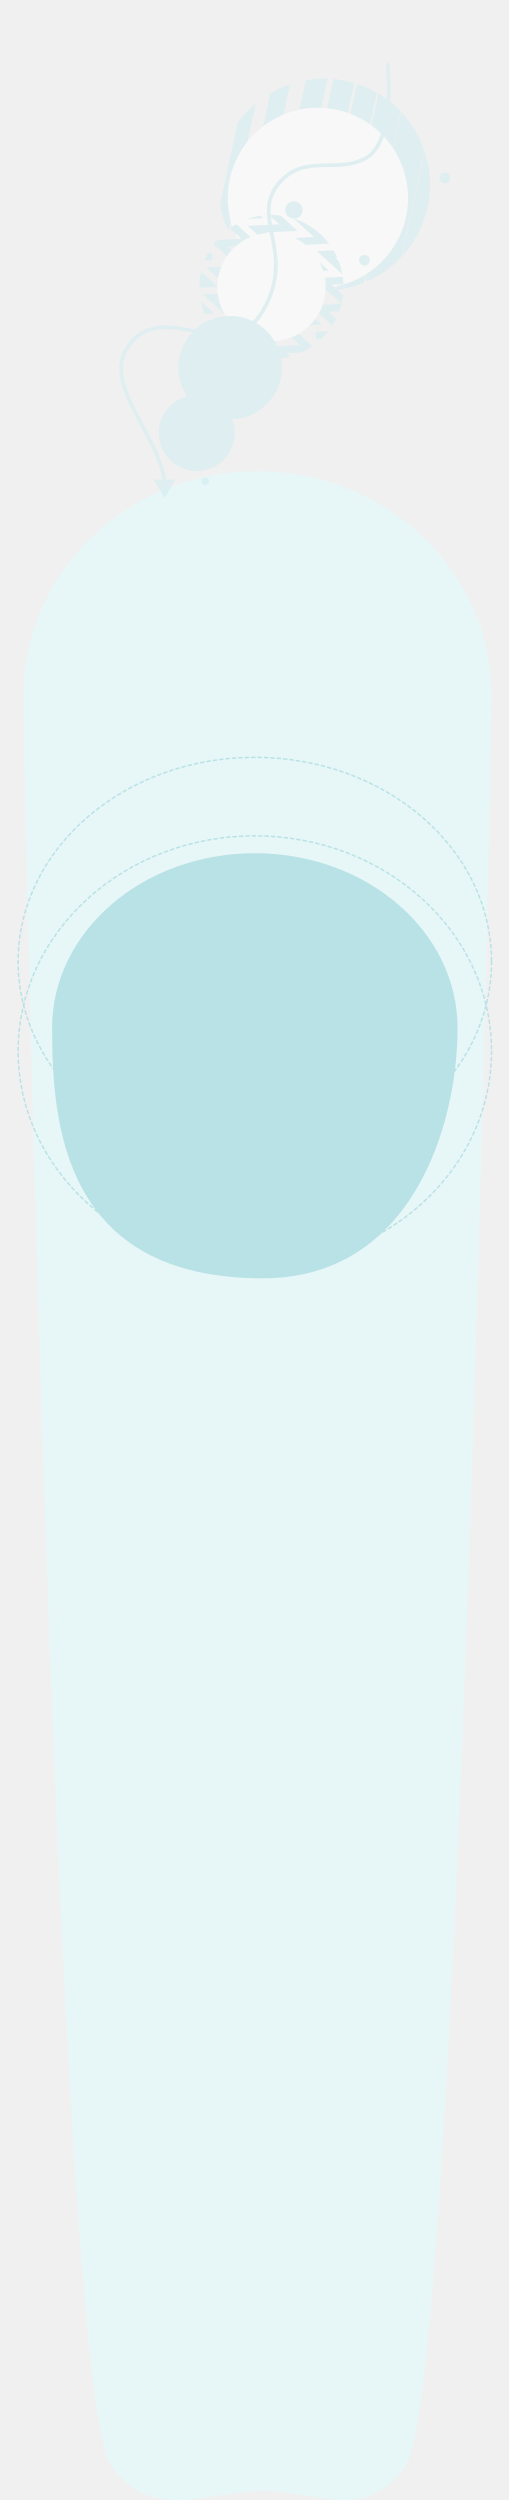
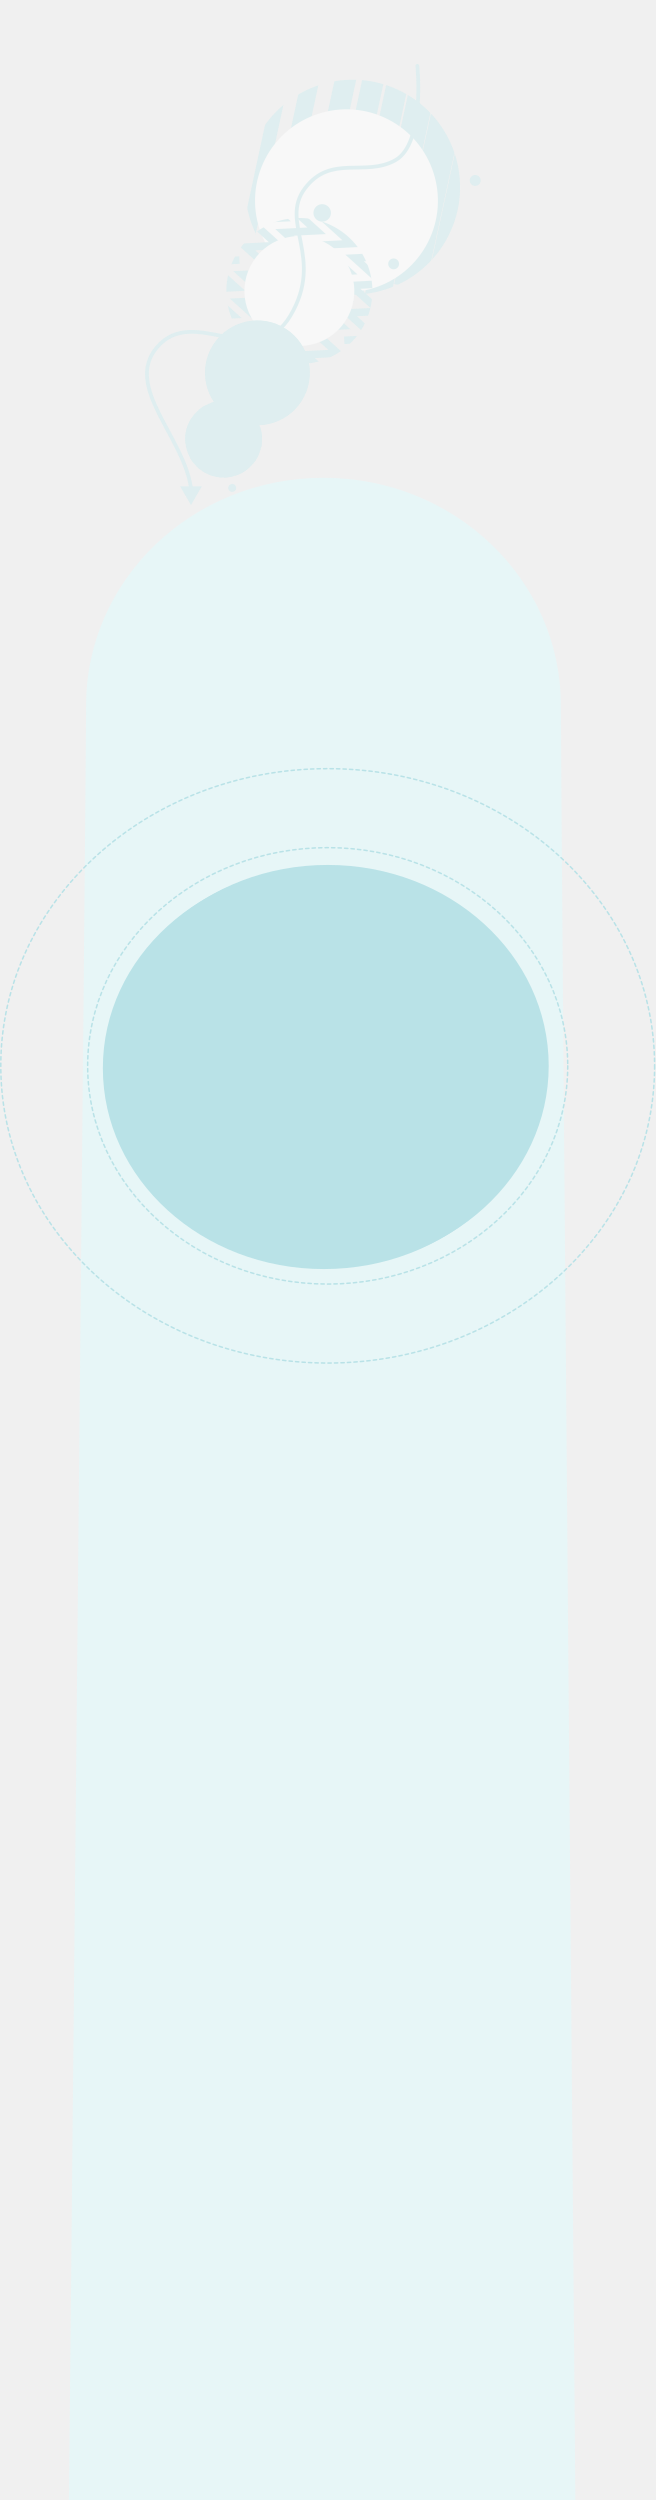
- <svg xmlns="http://www.w3.org/2000/svg" width="674" height="3311" viewBox="0 0 674 3311" fill="none">
-   <path d="M651 921.006C651 1014.11 606.926 3164.02 537.5 3265.01C484.617 3341.93 423.026 3299.01 349 3299.01C274.974 3299.01 200.635 3341.93 146.903 3265.01C76.363 3164.02 31 1014.11 31 921.006C31 756.977 169.792 624.006 341 624.006C512.208 624.006 651 756.977 651 921.006Z" fill="#E7F6F7" />
+ <svg xmlns="http://www.w3.org/2000/svg" width="856" height="3265" viewBox="0 0 856 3265" fill="none">
+   <path d="M732.464 921C732.464 1014.11 751.428 3265 751.428 3265H90.035C90.035 3265 112.464 1014.11 112.464 921C112.464 756.971 251.255 624 422.464 624C593.672 624 732.464 756.971 732.464 921Z" fill="#E7F6F7" />
  <g opacity="0.5">
-     <mask id="mask0" mask-type="alpha" maskUnits="userSpaceOnUse" x="240" y="55" width="378" height="379">
-       <circle cx="429.079" cy="244.449" r="140.326" transform="rotate(117.15 429.079 244.449)" fill="#1C90D2" />
+     <mask id="mask0" mask-type="alpha" maskUnits="userSpaceOnUse" x="271" y="55" width="379" height="379">
+       <circle cx="460.543" cy="244.449" r="140.326" transform="rotate(117.15 460.543 244.449)" fill="#1C90D2" />
    </mask>
    <g mask="url(#mask0)">
-       <rect x="428.107" y="452.844" width="28.208" height="410.65" transform="rotate(-167.85 428.107 452.844)" fill="#CEECEF" />
-       <rect x="401.256" y="425.393" width="28.208" height="410.65" transform="rotate(-167.85 401.256 425.393)" fill="#CEECEF" />
-       <rect x="364.377" y="426.426" width="27.475" height="410.65" transform="rotate(-167.85 364.377 426.426)" fill="#CEECEF" />
-       <rect x="315.34" y="431.607" width="23.131" height="410.65" transform="rotate(-167.85 315.34 431.607)" fill="#CEECEF" />
-       <rect x="274.087" y="437.041" width="17.996" height="410.65" transform="rotate(-167.85 274.087 437.041)" fill="#CEECEF" />
-       <rect x="462.844" y="462.469" width="33.799" height="410.65" transform="rotate(-167.85 462.844 462.469)" fill="#CEECEF" />
-       <rect x="523.306" y="379.559" width="40.894" height="237.57" transform="rotate(-167.85 523.306 379.559)" fill="#CEECEF" />
-       <rect x="537.282" y="492.529" width="36.814" height="410.65" transform="rotate(-167.85 537.282 492.529)" fill="#CEECEF" />
-       <circle r="119.409" transform="matrix(0.456324 -0.889814 -0.889814 -0.456324 421.029 262.195)" fill="white" />
+       <rect x="459.571" y="452.844" width="28.208" height="410.65" transform="rotate(-167.85 459.571 452.844)" fill="#CEECEF" />
+       <rect x="432.72" y="425.393" width="28.208" height="410.65" transform="rotate(-167.85 432.72 425.393)" fill="#CEECEF" />
+       <rect x="395.841" y="426.426" width="27.475" height="410.65" transform="rotate(-167.85 395.841 426.426)" fill="#CEECEF" />
+       <rect x="346.804" y="431.607" width="23.131" height="410.65" transform="rotate(-167.85 346.804 431.607)" fill="#CEECEF" />
+       <rect x="305.551" y="437.041" width="17.996" height="410.65" transform="rotate(-167.85 305.551 437.041)" fill="#CEECEF" />
+       <rect x="494.308" y="462.469" width="33.799" height="410.65" transform="rotate(-167.85 494.308 462.469)" fill="#CEECEF" />
+       <rect x="554.77" y="379.559" width="40.894" height="237.57" transform="rotate(-167.85 554.77 379.559)" fill="#CEECEF" />
+       <rect x="568.746" y="492.529" width="36.814" height="410.65" transform="rotate(-167.85 568.746 492.529)" fill="#CEECEF" />
+       <circle r="119.409" transform="matrix(0.456324 -0.889814 -0.889814 -0.456324 452.492 262.195)" fill="white" />
    </g>
-     <mask id="mask1" mask-type="alpha" maskUnits="userSpaceOnUse" x="231" y="251" width="257" height="258">
-       <circle cx="359.531" cy="380.064" r="95.364" transform="rotate(117.15 359.531 380.064)" fill="#FAAB45" />
+     <mask id="mask1" mask-type="alpha" maskUnits="userSpaceOnUse" x="262" y="251" width="258" height="258">
+       <circle cx="390.995" cy="380.064" r="95.364" transform="rotate(117.15 390.995 380.064)" fill="#FAAB45" />
    </mask>
    <g mask="url(#mask1)">
-       <path d="M436.311 301.077L473.634 334.86L431.735 336.946L469.096 370.763L427.16 372.851L464.389 406.548L422.58 408.63L459.817 442.336L418.144 444.41" stroke="#CEECEF" stroke-width="9.82" />
-       <path d="M390.521 284.353L427.844 318.137L385.945 320.222L423.306 354.04L381.37 356.127L418.599 389.825L376.79 391.906L414.027 425.612L372.353 427.687L409.444 461.26L367.766 463.335L405.011 497.047L363.186 499.129L400.281 532.706L358.671 534.777L393.911 566.675" stroke="#CEECEF" stroke-width="9.82" />
-       <path d="M344.731 267.631L382.054 301.414L340.155 303.5L377.516 337.317L335.58 339.405L372.809 373.102L330.999 375.183L368.237 408.889L326.563 410.964L363.654 444.537L321.976 446.612L359.221 480.325L317.396 482.407L354.491 515.983L312.881 518.054L348.121 549.953" stroke="#CEECEF" stroke-width="9.82" />
-       <path d="M298.941 250.906L336.264 284.689L294.365 286.775L331.725 320.592L289.79 322.68L327.018 356.378L285.209 358.459L322.447 392.165L280.773 394.239L317.864 427.813L276.186 429.887L313.431 463.6L271.606 465.682L308.701 499.259L267.091 501.33L302.331 533.228" stroke="#CEECEF" stroke-width="9.82" />
-       <path d="M281.228 339.655L239.419 341.736L276.657 375.442L234.983 377.517L272.074 411.09L230.395 413.165L267.64 446.877L225.815 448.959L262.91 482.536L221.3 484.607L256.541 516.505" stroke="#CEECEF" stroke-width="9.82" />
-       <path d="M207.361 217.461L244.684 251.244L202.785 253.33L240.145 287.147L198.21 289.235L235.438 322.932L193.629 325.013L230.867 358.72L189.193 360.794L226.284 394.367L184.606 396.442L221.851 430.155L180.026 432.237L217.12 465.813L175.511 467.885L210.751 499.783" stroke="#CEECEF" stroke-width="9.82" />
-       <circle cx="359.53" cy="380.063" r="71.78" transform="rotate(117.15 359.53 380.063)" fill="white" />
+       <path d="M467.775 301.077L505.098 334.86L463.199 336.946L500.56 370.763L458.624 372.851L495.853 406.548L454.044 408.63L491.281 442.336L449.607 444.41" stroke="#CEECEF" stroke-width="9.82" />
+       <path d="M421.985 284.353L459.308 318.137L417.409 320.222L454.769 354.04L412.834 356.127L450.062 389.825L408.253 391.906L445.491 425.612L403.817 427.687L440.908 461.26L399.23 463.335L436.475 497.047L394.65 499.129L431.744 532.706L390.135 534.777L425.375 566.675" stroke="#CEECEF" stroke-width="9.82" />
+       <path d="M376.195 267.631L413.518 301.414L371.619 303.5L408.979 337.317L367.044 339.405L404.272 373.102L362.463 375.183L399.701 408.889L358.027 410.964L395.118 444.537L353.44 446.612L390.685 480.325L348.86 482.407L385.954 515.983L344.345 518.054L379.585 549.953" stroke="#CEECEF" stroke-width="9.82" />
+       <path d="M330.405 250.906L367.728 284.689L325.829 286.775L363.189 320.592L321.254 322.68L358.482 356.378L316.673 358.459L353.911 392.165L312.237 394.239L349.328 427.813L307.65 429.887L344.895 463.6L303.07 465.682L340.164 499.259L298.555 501.33L333.795 533.228" stroke="#CEECEF" stroke-width="9.82" />
+       <path d="M312.692 339.655L270.883 341.736L308.12 375.442L266.447 377.517L303.538 411.09L261.859 413.165L299.104 446.877L257.279 448.959L294.374 482.536L252.764 484.607L288.005 516.505" stroke="#CEECEF" stroke-width="9.82" />
+       <path d="M238.825 217.461L276.148 251.244L234.249 253.33L271.609 287.147L229.674 289.235L266.902 322.932L225.093 325.013L262.331 358.72L220.657 360.794L257.748 394.367L216.07 396.442L253.315 430.155L211.49 432.237L248.584 465.813L206.975 467.885L242.215 499.783" stroke="#CEECEF" stroke-width="9.82" />
+       <circle cx="390.994" cy="380.063" r="71.78" transform="rotate(117.15 390.994 380.063)" fill="white" />
    </g>
-     <circle cx="389.312" cy="278.068" r="11.426" transform="rotate(117.15 389.312 278.068)" fill="#CEECEF" />
-     <circle cx="589.17" cy="235.681" r="7.149" transform="rotate(117.15 589.17 235.681)" fill="#CEECEF" />
-     <circle cx="304.728" cy="486.925" r="68.424" transform="rotate(117.15 304.728 486.925)" fill="#CEECEF" />
-     <mask id="mask2" mask-type="alpha" maskUnits="userSpaceOnUse" x="212" y="394" width="185" height="186">
-       <circle cx="304.729" cy="486.925" r="68.424" transform="rotate(117.15 304.729 486.925)" fill="white" />
+     <circle cx="420.776" cy="278.068" r="11.426" transform="rotate(117.15 420.776 278.068)" fill="#CEECEF" />
+     <circle cx="620.634" cy="235.681" r="7.149" transform="rotate(117.15 620.634 235.681)" fill="#CEECEF" />
+     <circle cx="336.192" cy="486.925" r="68.424" transform="rotate(117.15 336.192 486.925)" fill="#CEECEF" />
+     <mask id="mask2" mask-type="alpha" maskUnits="userSpaceOnUse" x="244" y="394" width="185" height="186">
+       <circle cx="336.193" cy="486.925" r="68.424" transform="rotate(117.15 336.193 486.925)" fill="white" />
    </mask>
    <g mask="url(#mask2)">
-       <circle cx="304.729" cy="486.925" r="65.151" transform="rotate(117.15 304.729 486.925)" fill="#CEECEF" stroke="#CEECEF" stroke-width="6.546" />
-       <circle cx="304.728" cy="486.926" r="54.53" transform="rotate(117.15 304.728 486.926)" stroke="#CEECEF" stroke-width="6.546" />
-       <circle cx="304.729" cy="486.926" r="43.575" transform="rotate(117.15 304.729 486.926)" stroke="#CEECEF" stroke-width="6.546" />
+       <circle cx="336.193" cy="486.925" r="65.151" transform="rotate(117.15 336.193 486.925)" fill="#CEECEF" stroke="#CEECEF" stroke-width="6.546" />
+       <circle cx="336.192" cy="486.926" r="54.53" transform="rotate(117.15 336.192 486.926)" stroke="#CEECEF" stroke-width="6.546" />
+       <circle cx="336.193" cy="486.926" r="43.575" transform="rotate(117.15 336.193 486.926)" stroke="#CEECEF" stroke-width="6.546" />
    </g>
-     <circle cx="260.596" cy="573.511" r="50.123" transform="rotate(117.15 260.596 573.511)" fill="#CEECEF" />
-     <circle cx="260.595" cy="573.511" r="45.252" transform="rotate(117.15 260.595 573.511)" fill="#CEECEF" />
-     <circle cx="260.595" cy="573.511" r="23.161" transform="rotate(117.15 260.595 573.511)" fill="#CEECEF" />
-     <mask id="mask3" mask-type="alpha" maskUnits="userSpaceOnUse" x="193" y="506" width="136" height="135">
-       <circle cx="260.596" cy="573.511" r="50.123" transform="rotate(117.15 260.596 573.511)" fill="#F55277" />
+     <circle cx="292.059" cy="573.511" r="50.123" transform="rotate(117.15 292.059 573.511)" fill="#CEECEF" />
+     <circle cx="292.059" cy="573.511" r="45.252" transform="rotate(117.15 292.059 573.511)" fill="#CEECEF" />
+     <circle cx="292.059" cy="573.511" r="23.161" transform="rotate(117.15 292.059 573.511)" fill="#CEECEF" />
+     <mask id="mask3" mask-type="alpha" maskUnits="userSpaceOnUse" x="224" y="506" width="136" height="135">
+       <circle cx="292.059" cy="573.511" r="50.123" transform="rotate(117.15 292.059 573.511)" fill="#F55277" />
    </mask>
    <g mask="url(#mask3)">
-       <path d="M228.6 500.585C228.6 500.585 238.341 512.119 234.64 527.786C230.165 546.722 217.739 544.313 212.879 561.259C208.194 577.594 221.516 583.771 219.678 599.626C217.968 614.378 202.349 623.915 202.349 623.915" stroke="#CEECEF" stroke-width="6.546" />
-       <path d="M240.64 501.003C240.64 501.003 250.381 512.537 246.68 528.204C242.205 547.14 229.779 544.731 224.919 561.677C220.234 578.012 233.556 584.189 231.718 600.044C230.008 614.796 214.389 624.333 214.389 624.333" stroke="#CEECEF" stroke-width="6.546" />
-       <path d="M252.679 501.423C252.679 501.423 262.42 512.957 258.719 528.624C254.244 547.56 241.818 545.151 236.958 562.097C232.273 578.432 245.595 584.609 243.757 600.464C242.047 615.216 226.428 624.753 226.428 624.753" stroke="#CEECEF" stroke-width="6.546" />
-       <path d="M264.72 501.843C264.72 501.843 274.461 513.377 270.76 529.043C266.285 547.98 253.859 545.571 248.999 562.517C244.314 578.852 257.636 585.029 255.798 600.884C254.088 615.636 238.469 625.173 238.469 625.173" stroke="#CEECEF" stroke-width="6.546" />
-       <path d="M276.759 502.261C276.759 502.261 286.5 513.795 282.799 529.461C278.324 548.398 265.898 545.989 261.038 562.935C256.353 579.27 269.675 585.447 267.837 601.302C266.127 616.054 250.509 625.591 250.509 625.591" stroke="#CEECEF" stroke-width="6.546" />
-       <path d="M288.799 502.681C288.799 502.681 298.541 514.215 294.839 529.881C290.364 548.818 277.939 546.408 273.078 563.355C268.393 579.69 281.715 585.867 279.877 601.722C278.167 616.474 262.549 626.011 262.549 626.011" stroke="#CEECEF" stroke-width="6.546" />
-       <path d="M300.839 503.101C300.839 503.101 310.581 514.635 306.879 530.301C302.404 549.238 289.979 546.828 285.118 563.775C280.433 580.11 293.755 586.287 291.917 602.142C290.207 616.894 274.589 626.431 274.589 626.431" stroke="#CEECEF" stroke-width="6.546" />
-       <path d="M312.878 503.519C312.878 503.519 322.62 515.053 318.918 530.719C314.443 549.656 302.018 547.246 297.157 564.193C292.472 580.528 305.794 586.705 303.956 602.559C302.246 617.312 286.628 626.849 286.628 626.849" stroke="#CEECEF" stroke-width="6.546" />
-       <path d="M324.918 503.939C324.918 503.939 334.66 515.473 330.958 531.139C326.483 550.076 314.058 547.666 309.197 564.613C304.512 580.948 317.834 587.125 315.996 602.979C314.286 617.732 298.668 627.269 298.668 627.269" stroke="#CEECEF" stroke-width="6.546" />
+       <path d="M260.064 500.585C260.064 500.585 269.805 512.119 266.103 527.786C261.629 546.722 249.203 544.313 244.343 561.259C239.658 577.594 252.98 583.771 251.142 599.626C249.432 614.378 233.813 623.915 233.813 623.915" stroke="#CEECEF" stroke-width="6.546" />
+       <path d="M272.104 501.003C272.104 501.003 281.845 512.537 278.143 528.204C273.669 547.14 261.243 544.731 256.383 561.677C251.698 578.012 265.02 584.189 263.182 600.044C261.472 614.796 245.853 624.333 245.853 624.333" stroke="#CEECEF" stroke-width="6.546" />
+       <path d="M284.143 501.423C284.143 501.423 293.884 512.957 290.182 528.624C285.708 547.56 273.282 545.151 268.422 562.097C263.737 578.432 277.059 584.609 275.221 600.464C273.511 615.216 257.892 624.753 257.892 624.753" stroke="#CEECEF" stroke-width="6.546" />
+       <path d="M296.184 501.843C296.184 501.843 305.925 513.377 302.223 529.043C297.749 547.98 285.323 545.571 280.463 562.517C275.778 578.852 289.1 585.029 287.262 600.884C285.552 615.636 269.933 625.173 269.933 625.173" stroke="#CEECEF" stroke-width="6.546" />
+       <path d="M308.223 502.261C308.223 502.261 317.964 513.795 314.263 529.461C309.788 548.398 297.362 545.989 292.502 562.935C287.817 579.27 301.139 585.447 299.301 601.302C297.591 616.054 281.972 625.591 281.972 625.591" stroke="#CEECEF" stroke-width="6.546" />
+       <path d="M320.263 502.681C320.263 502.681 330.004 514.215 326.303 529.881C321.828 548.818 309.402 546.408 304.542 563.355C299.857 579.69 313.179 585.867 311.341 601.722C309.631 616.474 294.012 626.011 294.012 626.011" stroke="#CEECEF" stroke-width="6.546" />
+       <path d="M332.303 503.101C332.303 503.101 342.044 514.635 338.343 530.301C333.868 549.238 321.442 546.828 316.582 563.775C311.897 580.11 325.219 586.287 323.381 602.142C321.671 616.894 306.052 626.431 306.052 626.431" stroke="#CEECEF" stroke-width="6.546" />
+       <path d="M344.342 503.519C344.342 503.519 354.083 515.053 350.382 530.719C345.907 549.656 333.482 547.246 328.621 564.193C323.936 580.528 337.258 586.705 335.42 602.559C333.71 617.312 318.092 626.849 318.092 626.849" stroke="#CEECEF" stroke-width="6.546" />
+       <path d="M356.382 503.939C356.382 503.939 366.124 515.473 362.422 531.139C357.947 550.076 345.522 547.666 340.661 564.613C335.976 580.948 349.298 587.125 347.46 602.979C345.75 617.732 330.132 627.269 330.132 627.269" stroke="#CEECEF" stroke-width="6.546" />
    </g>
-     <circle cx="271.819" cy="637.238" r="5.218" transform="rotate(117.15 271.819 637.238)" fill="#CEECEF" />
-     <circle cx="482.613" cy="344.629" r="7.078" transform="rotate(117.15 482.613 344.629)" fill="#CEECEF" />
-     <path d="M516.001 85.759C515.86 84.411 514.653 83.432 513.305 83.573C511.956 83.713 510.977 84.921 511.118 86.269L516.001 85.759ZM217.977 659.687L232.099 635.108L203.752 635.168L217.977 659.687ZM513.56 86.014C511.118 86.269 511.118 86.269 511.118 86.269C511.118 86.27 511.118 86.271 511.118 86.272C511.119 86.274 511.119 86.278 511.12 86.284C511.121 86.295 511.122 86.312 511.125 86.335C511.129 86.381 511.136 86.451 511.146 86.545C511.164 86.732 511.191 87.013 511.224 87.382C511.291 88.119 511.385 89.208 511.49 90.604C511.701 93.397 511.958 97.417 512.145 102.313C512.518 112.11 512.604 125.381 511.464 139.313C510.323 153.264 507.96 167.766 503.487 180.074C499.001 192.42 492.517 202.225 483.359 207.286L485.734 211.583C496.386 205.696 503.434 194.599 508.102 181.751C512.784 168.865 515.198 153.88 516.358 139.713C517.518 125.527 517.429 112.049 517.051 102.126C516.862 97.162 516.601 93.079 516.386 90.235C516.279 88.812 516.183 87.698 516.114 86.938C516.079 86.557 516.052 86.265 516.032 86.067C516.022 85.968 516.015 85.892 516.01 85.841C516.007 85.815 516.005 85.795 516.004 85.781C516.003 85.775 516.002 85.769 516.002 85.766C516.002 85.764 516.002 85.762 516.002 85.761C516.001 85.76 516.001 85.759 513.56 86.014ZM483.359 207.286C464.209 217.869 444.075 215.845 423.354 216.664C413.121 217.069 402.836 218.201 392.92 222.178C382.956 226.173 373.499 232.983 364.81 244.533L368.734 247.485C376.911 236.615 385.657 230.38 394.747 226.735C403.885 223.071 413.507 221.967 423.548 221.57C443.376 220.787 465.262 222.896 485.734 211.583L483.359 207.286ZM364.81 244.533C347.155 268.003 354.012 291.851 359.033 317.895C364.083 344.089 367.718 373.628 345.901 410.652L350.131 413.144C372.846 374.597 368.992 343.612 363.854 316.965C358.687 290.167 352.656 268.857 368.734 247.485L364.81 244.533ZM345.901 410.652C335.092 428.995 322.233 437.003 308.336 439.823C294.238 442.685 278.843 440.268 262.832 437.162C247.007 434.092 230.535 430.333 215.007 431.033C199.287 431.741 184.389 437.011 171.691 451.935L175.43 455.117C187.1 441.402 200.626 436.596 215.228 435.938C230.021 435.271 245.766 438.853 261.897 441.982C277.842 445.075 294.139 447.715 309.312 444.635C324.685 441.515 338.675 432.586 350.131 413.144L345.901 410.652ZM171.691 451.935C160.248 465.384 156.832 479.859 158.308 494.932C159.771 509.877 166.037 525.375 173.805 541.062C177.697 548.922 182 556.894 186.308 564.905C190.624 572.93 194.948 581.001 198.924 589.125C206.884 605.39 213.357 621.696 215.497 637.917L220.364 637.275C218.12 620.262 211.37 603.389 203.334 586.967C199.311 578.747 194.944 570.597 190.632 562.579C186.313 554.548 182.053 546.655 178.205 538.883C170.492 523.306 164.567 508.471 163.194 494.454C161.834 480.566 164.937 467.449 175.43 455.117L171.691 451.935Z" fill="#CEECEF" />
+     <circle cx="303.283" cy="637.238" r="5.218" transform="rotate(117.15 303.283 637.238)" fill="#CEECEF" />
+     <circle cx="514.077" cy="344.629" r="7.078" transform="rotate(117.15 514.077 344.629)" fill="#CEECEF" />
+     <path d="M547.465 85.759C547.324 84.411 546.117 83.432 544.768 83.573C543.42 83.713 542.441 84.921 542.582 86.269L547.465 85.759ZM249.441 659.687L263.563 635.108L235.216 635.168L249.441 659.687ZM545.024 86.014C542.582 86.269 542.582 86.269 542.582 86.269C542.582 86.27 542.582 86.271 542.582 86.272C542.582 86.274 542.583 86.278 542.583 86.284C542.585 86.295 542.586 86.312 542.589 86.335C542.593 86.381 542.6 86.451 542.609 86.545C542.628 86.732 542.655 87.013 542.688 87.382C542.755 88.119 542.849 89.208 542.954 90.604C543.165 93.397 543.422 97.417 543.609 102.313C543.982 112.11 544.068 125.381 542.928 139.313C541.786 153.264 539.424 167.766 534.951 180.074C530.465 192.42 523.981 202.225 514.823 207.286L517.198 211.583C527.85 205.696 534.897 194.599 539.566 181.751C544.248 168.865 546.662 153.88 547.821 139.713C548.982 125.527 548.893 112.049 548.515 102.126C548.326 97.162 548.065 93.079 547.85 90.235C547.743 88.812 547.647 87.698 547.578 86.938C547.543 86.557 547.515 86.265 547.496 86.067C547.486 85.968 547.479 85.892 547.474 85.841C547.471 85.815 547.469 85.795 547.467 85.781C547.467 85.775 547.466 85.769 547.466 85.766C547.466 85.764 547.465 85.762 547.465 85.761C547.465 85.76 547.465 85.759 545.024 86.014ZM514.823 207.286C495.673 217.869 475.539 215.845 454.818 216.664C444.585 217.069 434.3 218.201 424.384 222.178C414.42 226.173 404.963 232.983 396.274 244.533L400.198 247.485C408.375 236.615 417.121 230.38 426.211 226.735C435.349 223.071 444.971 221.967 455.012 221.57C474.839 220.787 496.726 222.896 517.198 211.583L514.823 207.286ZM396.274 244.533C378.619 268.003 385.476 291.851 390.497 317.895C395.547 344.089 399.182 373.628 377.365 410.652L381.595 413.144C404.31 374.597 400.456 343.612 395.318 316.965C390.151 290.167 384.12 268.857 400.198 247.485L396.274 244.533ZM377.365 410.652C366.555 428.995 353.697 437.003 339.8 439.823C325.702 442.685 310.307 440.268 294.296 437.162C278.471 434.092 261.999 430.333 246.47 431.033C230.751 431.741 215.853 437.011 203.155 451.935L206.894 455.117C218.563 441.402 232.09 436.596 246.692 435.938C261.484 435.271 277.23 438.853 293.361 441.982C309.306 445.075 325.603 447.715 340.776 444.635C356.149 441.515 370.139 432.586 381.595 413.144L377.365 410.652ZM203.155 451.935C191.711 465.384 188.296 479.859 189.772 494.932C191.235 509.877 197.501 525.375 205.269 541.062C209.161 548.922 213.464 556.894 217.772 564.905C222.088 572.93 226.412 581.001 230.388 589.125C238.348 605.39 244.821 621.696 246.961 637.917L251.828 637.275C249.584 620.262 242.834 603.389 234.798 586.967C230.775 578.747 226.408 570.597 222.096 562.579C217.777 554.548 213.517 546.655 209.669 538.883C201.955 523.306 196.031 508.471 194.658 494.454C193.298 480.566 196.401 467.449 206.894 455.117L203.155 451.935Z" fill="#CEECEF" />
  </g>
-   <ellipse cx="337.5" cy="1392.01" rx="313.5" ry="285" stroke="#B9E2E7" stroke-width="2" stroke-linecap="round" stroke-linejoin="round" stroke-dasharray="4.24 4.24" />
-   <ellipse cx="337.5" cy="1273.51" rx="313.5" ry="270.5" stroke="#B9E2E7" stroke-width="2" stroke-linecap="round" stroke-linejoin="round" stroke-dasharray="4.24 4.24" />
-   <path d="M606 1361.51C606 1489.36 546 1693.01 348 1693.01C84 1693.01 69 1489.36 69 1361.51C69 1233.65 189.212 1130.01 337.5 1130.01C485.788 1130.01 606 1233.65 606 1361.51Z" fill="#B9E2E7" />
+   <ellipse cx="427.964" cy="1392" rx="313.5" ry="285" stroke="#B9E2E7" stroke-width="2" stroke-linecap="round" stroke-linejoin="round" stroke-dasharray="4.24 4.24" />
+   <ellipse cx="427.963" cy="1392" rx="426.963" ry="388.148" stroke="#B9E2E7" stroke-width="2" stroke-linecap="round" stroke-linejoin="round" stroke-dasharray="4.24 4.24" />
+   <ellipse cx="427.964" cy="1392" rx="288.642" ry="262.402" fill="#B9E2E7" />
+   <ellipse cx="422.964" cy="1395" rx="288.642" ry="262.402" fill="#B9E2E7" />
</svg>
